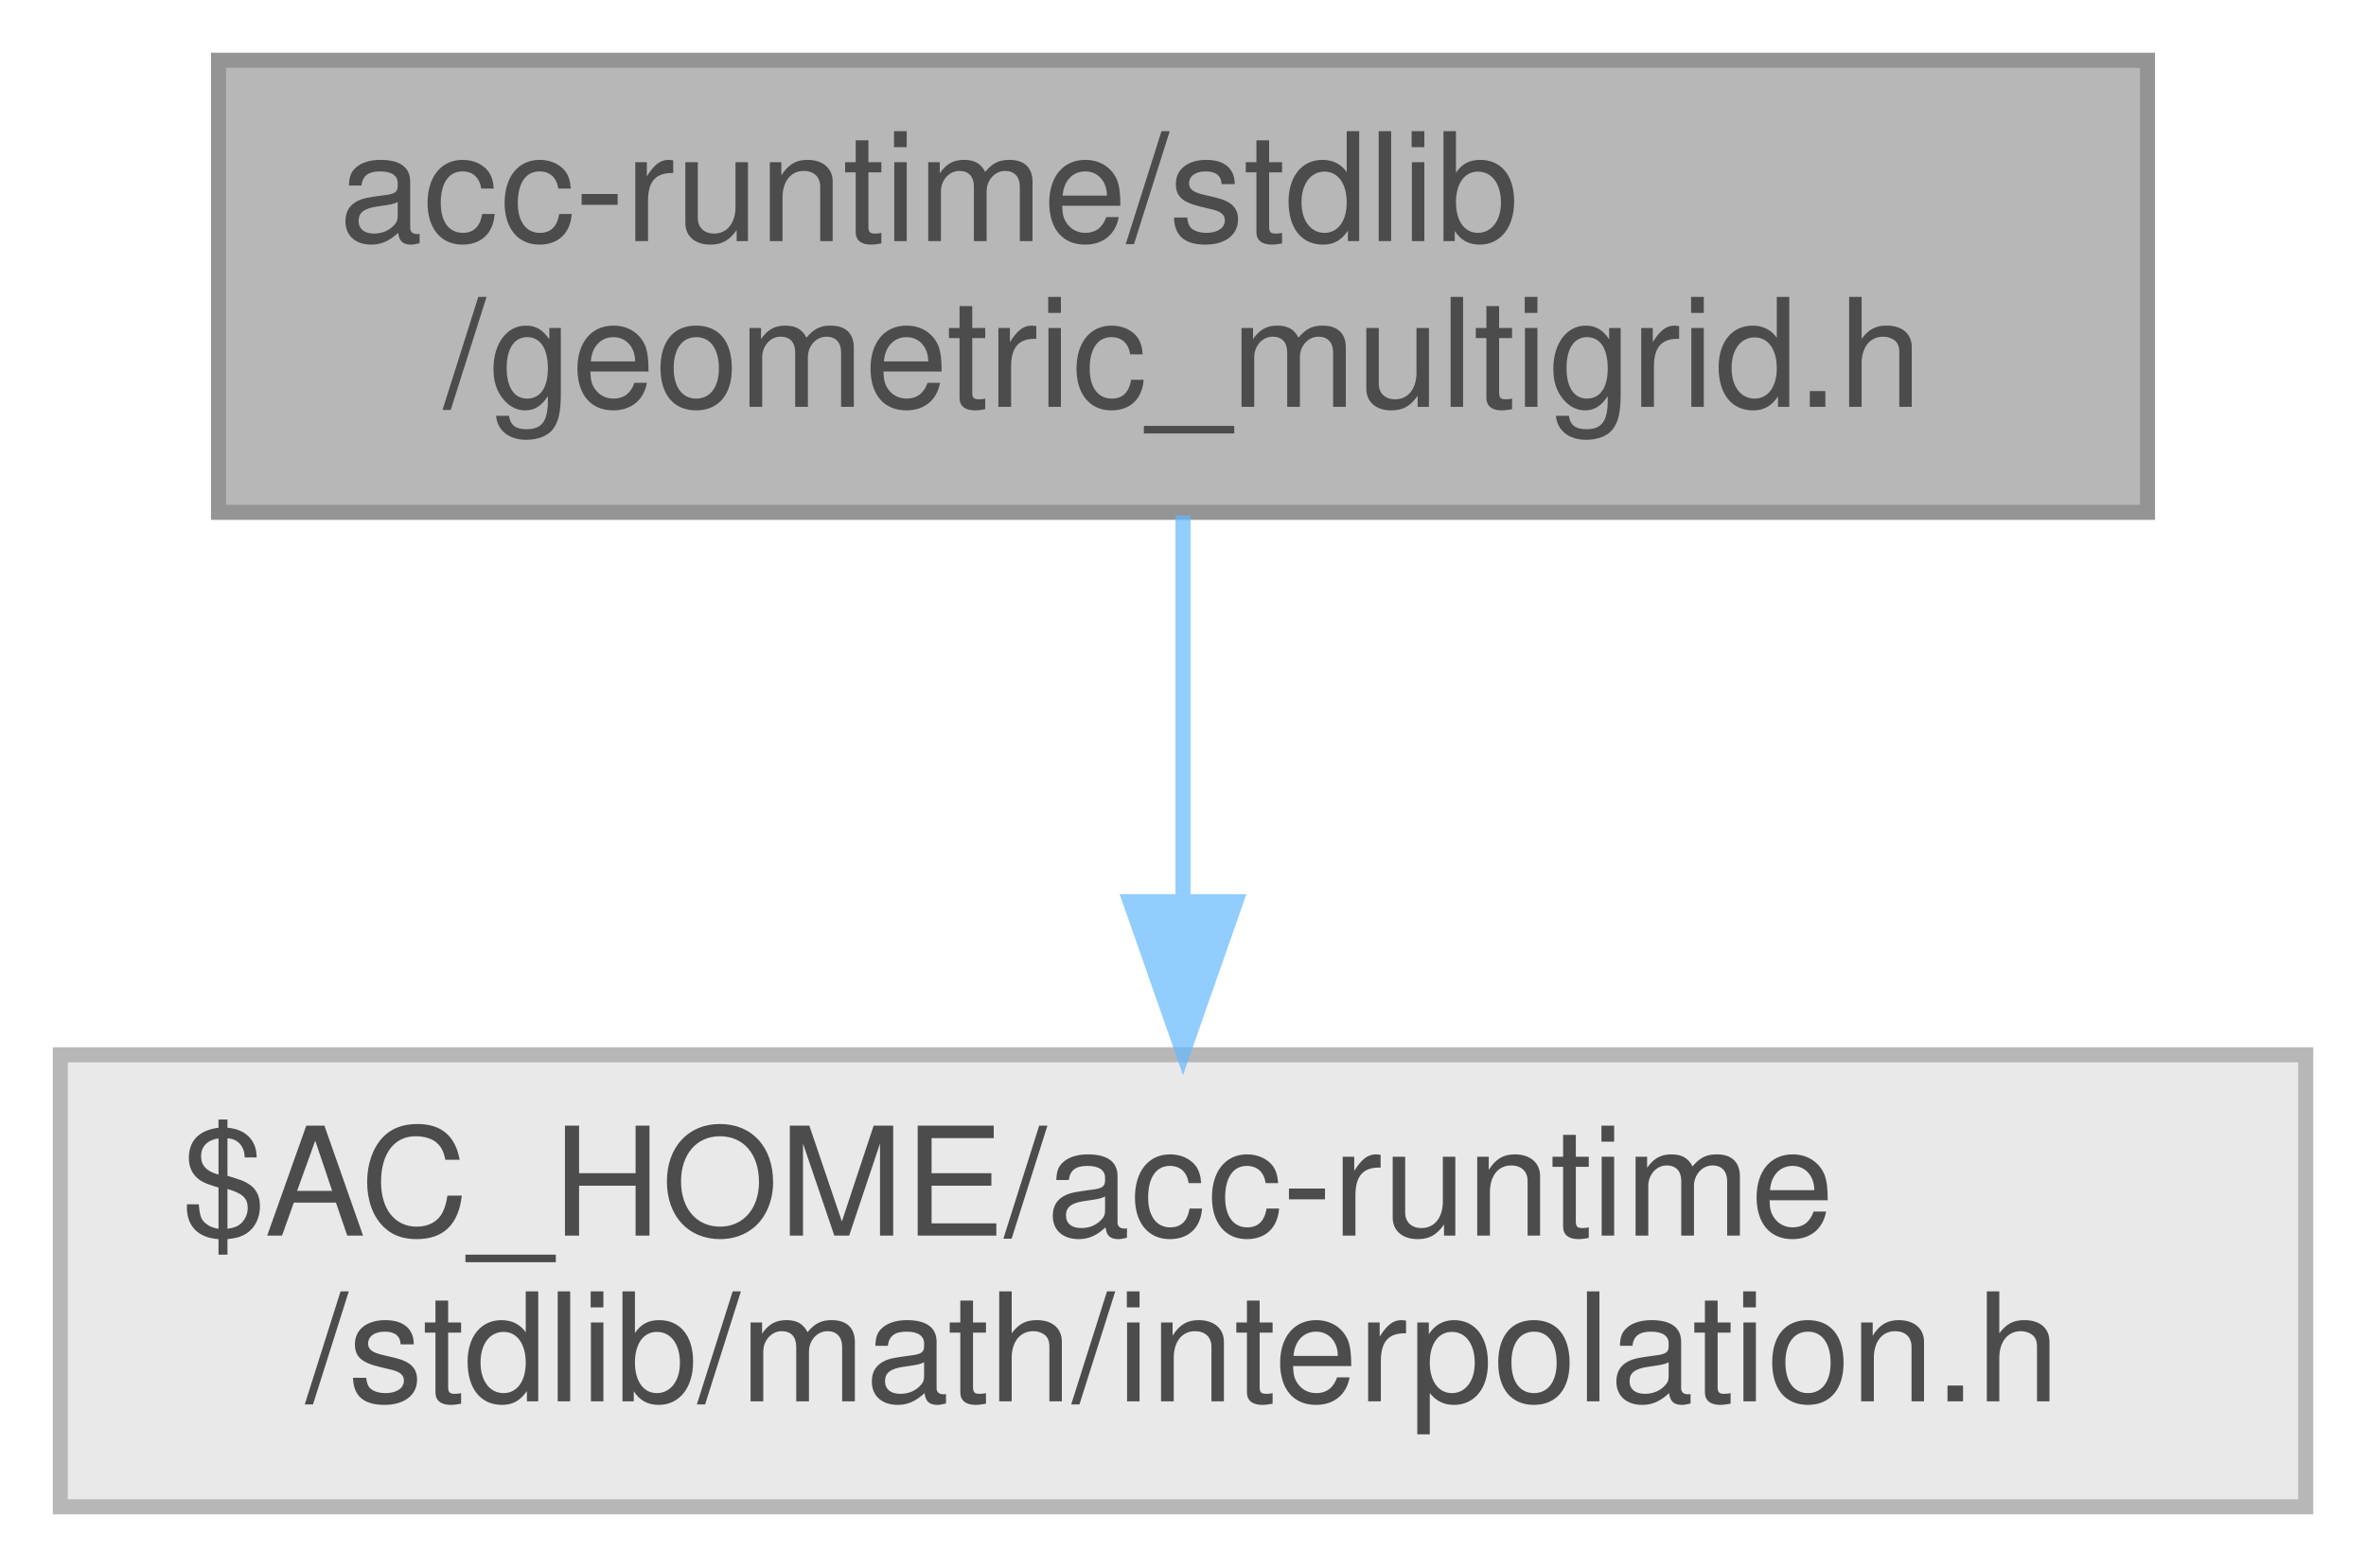
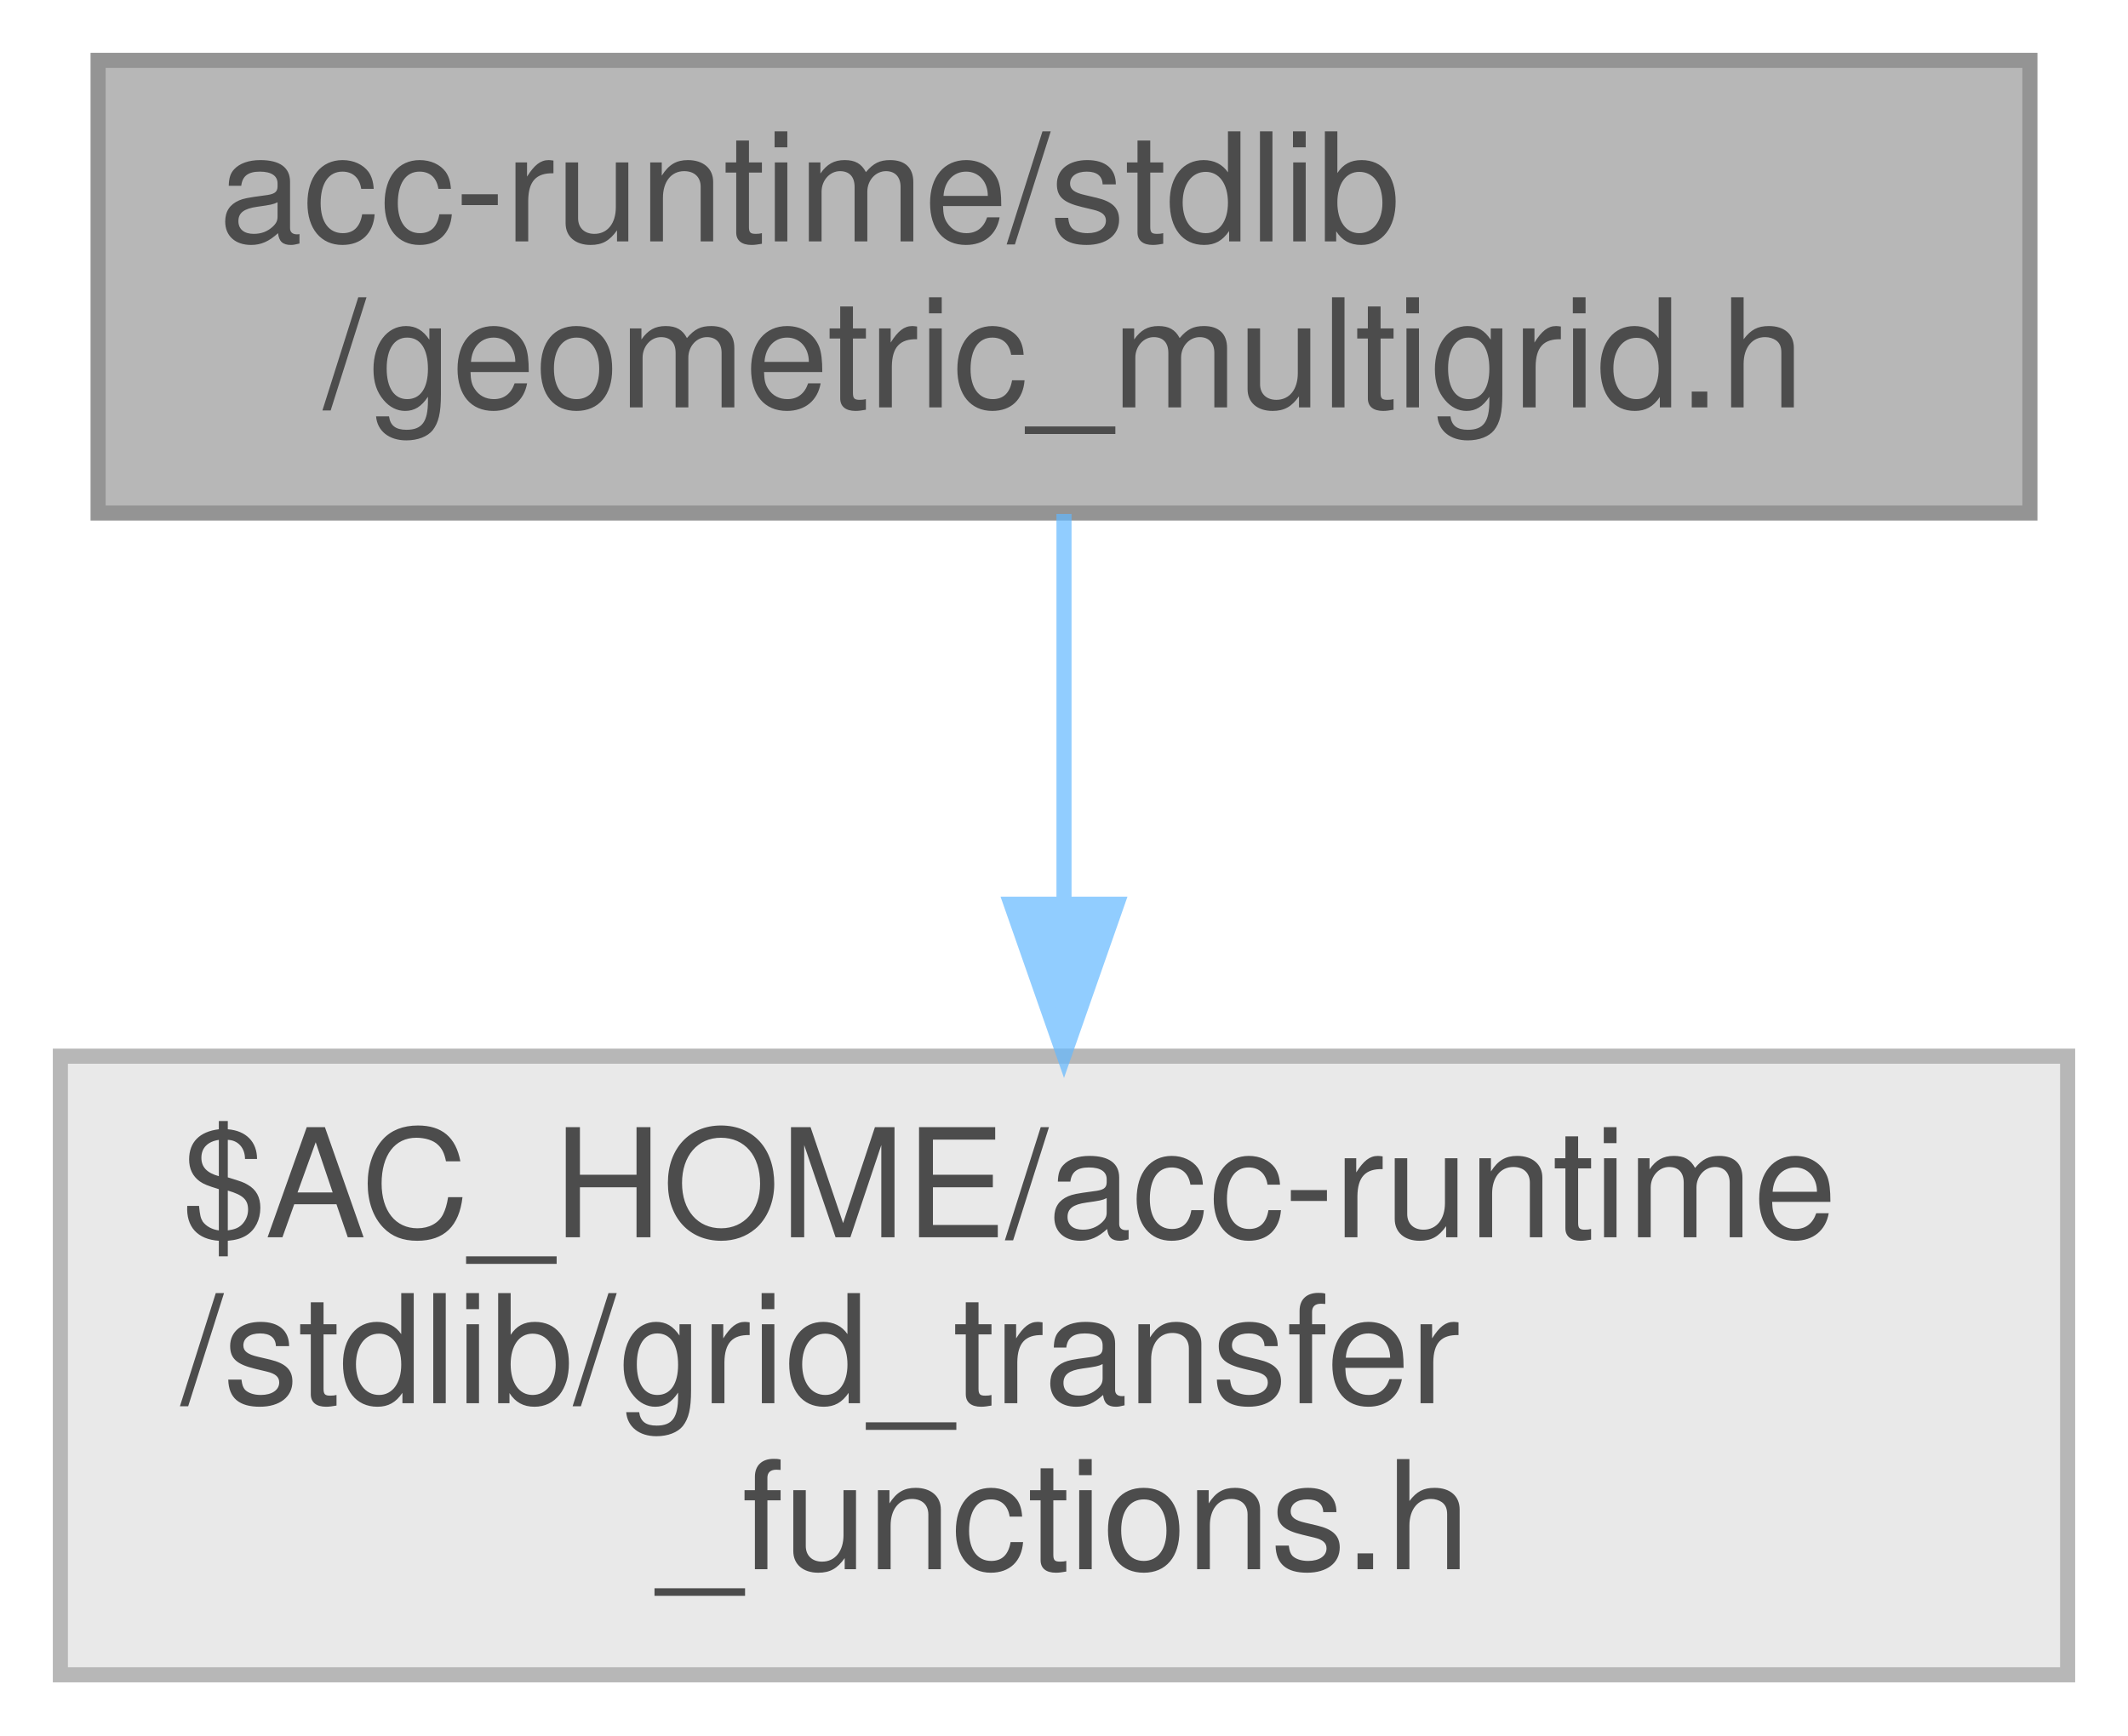
- <svg xmlns="http://www.w3.org/2000/svg" xmlns:xlink="http://www.w3.org/1999/xlink" width="157pt" height="104pt" viewBox="0.00 0.00 157.00 104.00">
+ <svg xmlns="http://www.w3.org/2000/svg" xmlns:xlink="http://www.w3.org/1999/xlink" width="141pt" height="115pt" viewBox="0.00 0.00 141.00 115.00">
  <svg id="main" version="1.1" xml:space="preserve">
    <style type="text/css">
.node, .edge {opacity: 0.7;}
.node.selected, .edge.selected {opacity: 1;}
.edge:hover path { stroke: red; }
.edge:hover polygon { stroke: red; fill: red; }
</style>
    <svg id="graph" class="graph">
-       <g id="graph0" class="graph" transform="scale(1 1) rotate(0) translate(4 100)">
+       <g id="graph0" class="graph" transform="scale(1 1) rotate(0) translate(4 111)">
        <g id="Node000001" class="node">
          <g id="a_Node000001">
            <a xlink:title=" ">
-               <polygon fill="#999999" stroke="#666666" points="138.5,-96 10.5,-96 10.5,-66 138.5,-66 138.5,-96" />
-               <text text-anchor="start" x="18.5" y="-84" font-family="Helvetica,sans-Serif" font-size="10.00">acc-runtime/stdlib</text>
-               <text text-anchor="middle" x="74.5" y="-73" font-family="Helvetica,sans-Serif" font-size="10.00">/geometric_multigrid.h</text>
+               <polygon fill="#999999" stroke="#666666" points="130.5,-107 2.5,-107 2.5,-77 130.5,-77 130.5,-107" />
+               <text text-anchor="start" x="10.5" y="-95" font-family="Helvetica,sans-Serif" font-size="10.00">acc-runtime/stdlib</text>
+               <text text-anchor="middle" x="66.5" y="-84" font-family="Helvetica,sans-Serif" font-size="10.00">/geometric_multigrid.h</text>
            </a>
          </g>
        </g>
        <g id="Node000002" class="node">
          <g id="a_Node000002">
            <a xlink:title=" ">
-               <polygon fill="#e0e0e0" stroke="#999999" points="149,-30 0,-30 0,0 149,0 149,-30" />
-               <text text-anchor="start" x="8" y="-18" font-family="Helvetica,sans-Serif" font-size="10.00">$AC_HOME/acc-runtime</text>
-               <text text-anchor="middle" x="74.5" y="-7" font-family="Helvetica,sans-Serif" font-size="10.00">/stdlib/math/interpolation.h</text>
+               <polygon fill="#e0e0e0" stroke="#999999" points="133,-41 0,-41 0,0 133,0 133,-41" />
+               <text text-anchor="start" x="8" y="-29" font-family="Helvetica,sans-Serif" font-size="10.00">$AC_HOME/acc-runtime</text>
+               <text text-anchor="start" x="8" y="-18" font-family="Helvetica,sans-Serif" font-size="10.00">/stdlib/grid_transfer</text>
+               <text text-anchor="middle" x="66.5" y="-7" font-family="Helvetica,sans-Serif" font-size="10.00">_functions.h</text>
            </a>
          </g>
        </g>
        <g id="edge1_Node000001_Node000002" class="edge">
          <g id="a_edge1_Node000001_Node000002">
            <a xlink:title=" ">
-               <path fill="none" stroke="#63b8ff" d="M74.5,-65.8C74.5,-58.34 74.5,-48.99 74.5,-40.41" />
-               <polygon fill="#63b8ff" stroke="#63b8ff" points="78,-40.16 74.5,-30.16 71,-40.16 78,-40.16" />
+               <path fill="none" stroke="#63b8ff" d="M66.5,-76.94C66.5,-69.52 66.5,-60.14 66.5,-51.2" />
+               <polygon fill="#63b8ff" stroke="#63b8ff" points="70,-51.07 66.5,-41.07 63,-51.07 70,-51.07" />
            </a>
          </g>
        </g>
      </g>
    </svg>
  </svg>
  <style type="text/css">

[data-mouse-over-selected='false'] { opacity: 0.7; }
[data-mouse-over-selected='true']  { opacity: 1.0; }

</style>
</svg>
